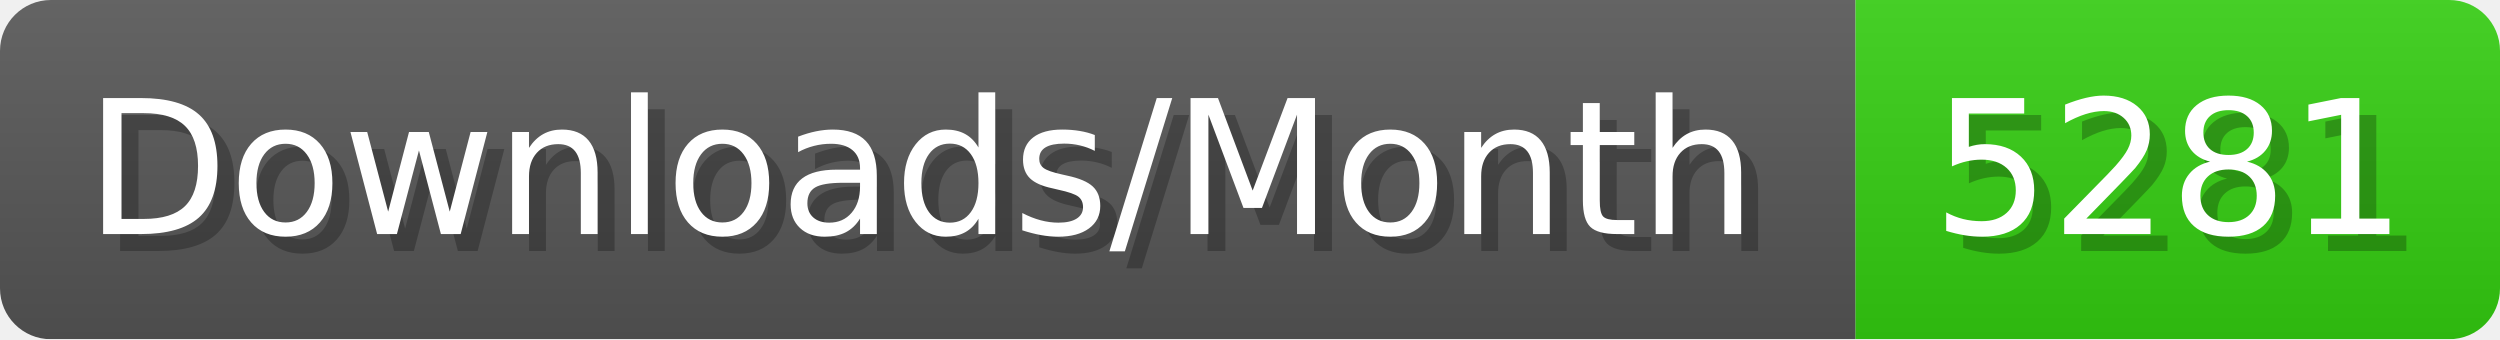
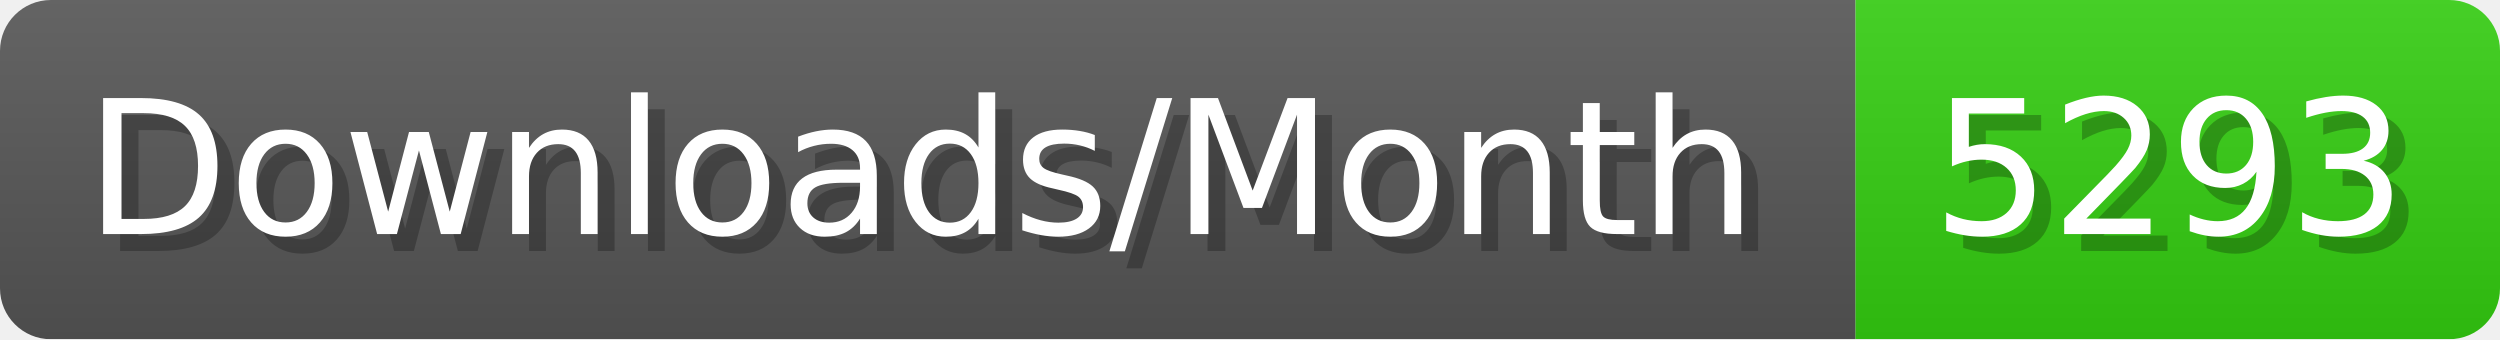
- <svg xmlns="http://www.w3.org/2000/svg" width="147.4" height="20" viewBox="0 0 1474 200" role="img" aria-label="Downloads/Month: 5281">
+ <svg xmlns="http://www.w3.org/2000/svg" width="147.4" height="20" viewBox="0 0 1474 200" role="img" aria-label="Downloads/Month: 5293">
  <linearGradient id="YlXUI" x2="0" y2="100%">
    <stop offset="0" stop-opacity=".1" stop-color="#EEE" />
    <stop offset="1" stop-opacity=".1" />
  </linearGradient>
  <mask id="JHhop">
    <rect width="1474" height="200" rx="30" fill="#FFF" />
  </mask>
  <g mask="url(#JHhop)">
    <rect width="1094" height="200" fill="#555" />
    <rect width="380" height="200" fill="#3C1" x="1094" />
    <rect width="1474" height="200" fill="url(#YlXUI)" />
  </g>
  <g aria-hidden="true" fill="#fff" text-anchor="start" font-family="Verdana,DejaVu Sans,sans-serif" font-size="110">
    <text x="60" y="148" textLength="994" fill="#000" opacity="0.25">Downloads/Month</text>
    <text x="50" y="138" textLength="994">Downloads/Month</text>
-     <text x="1149" y="148" textLength="280" fill="#000" opacity="0.25">5281</text>
-     <text x="1139" y="138" textLength="280">5281</text>
+     <text x="1149" y="148" textLength="280" fill="#000" opacity="0.25">5293</text>
+     <text x="1139" y="138" textLength="280">5293</text>
  </g>
</svg>
